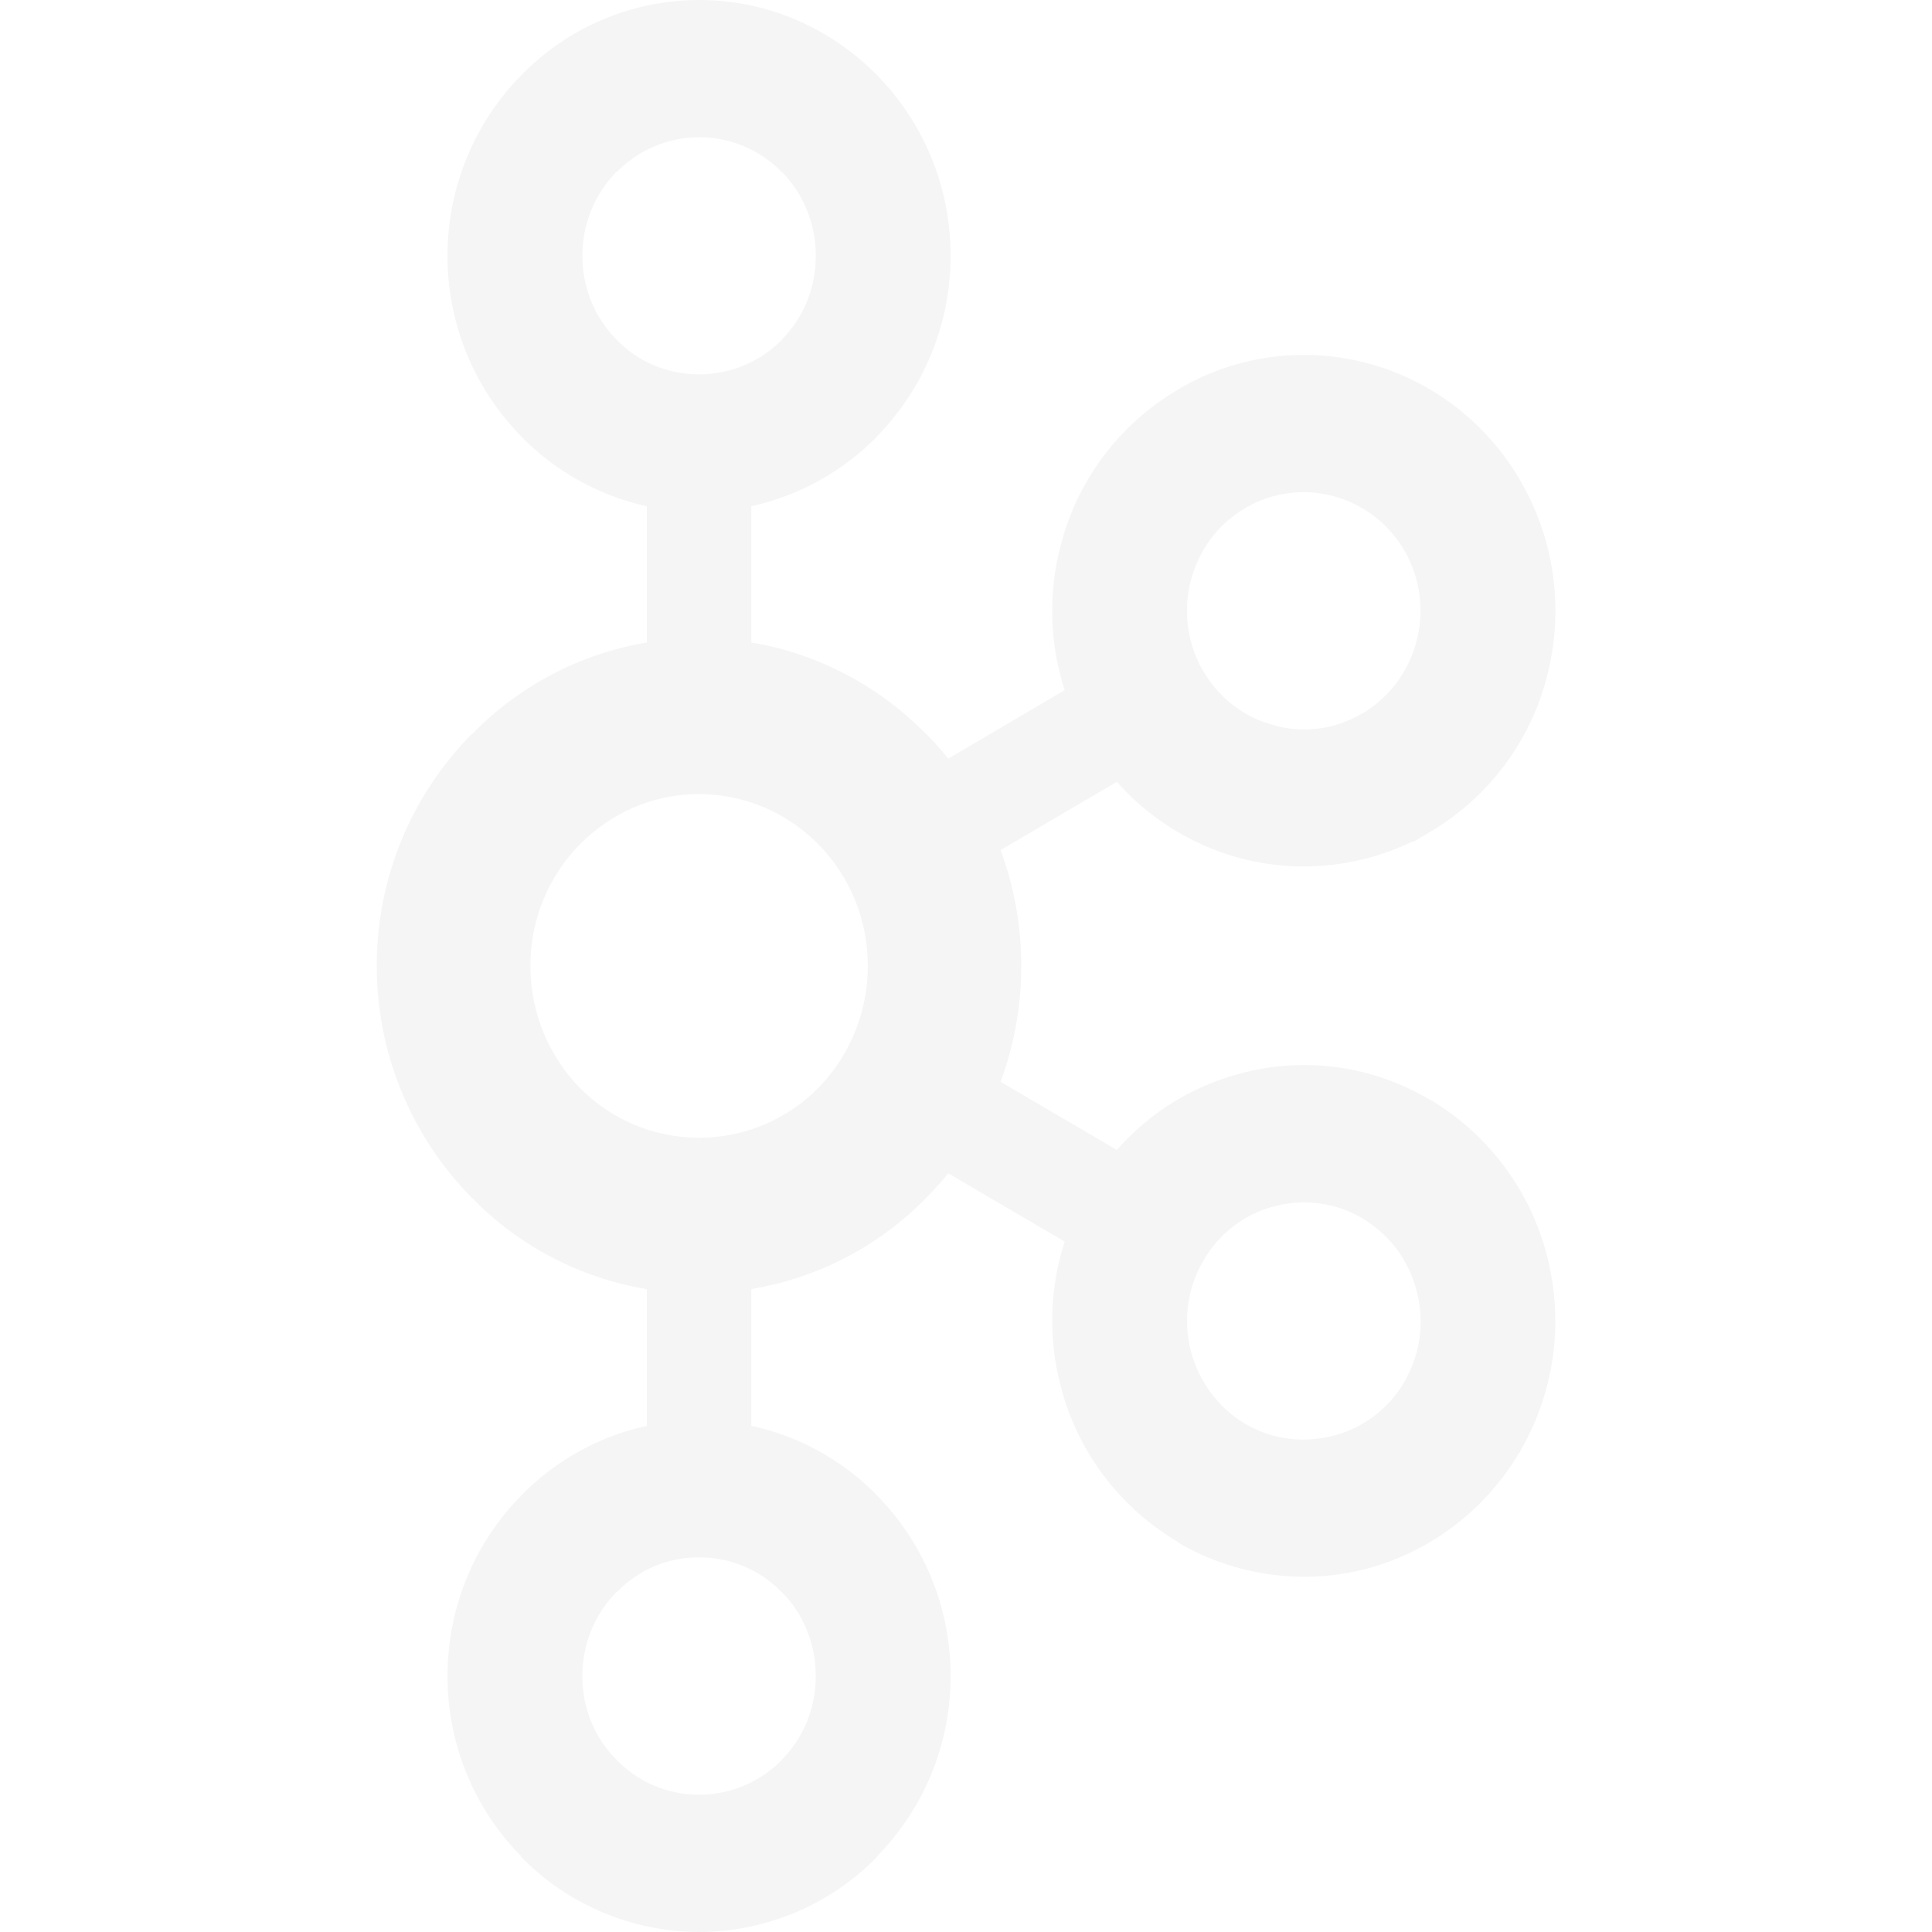
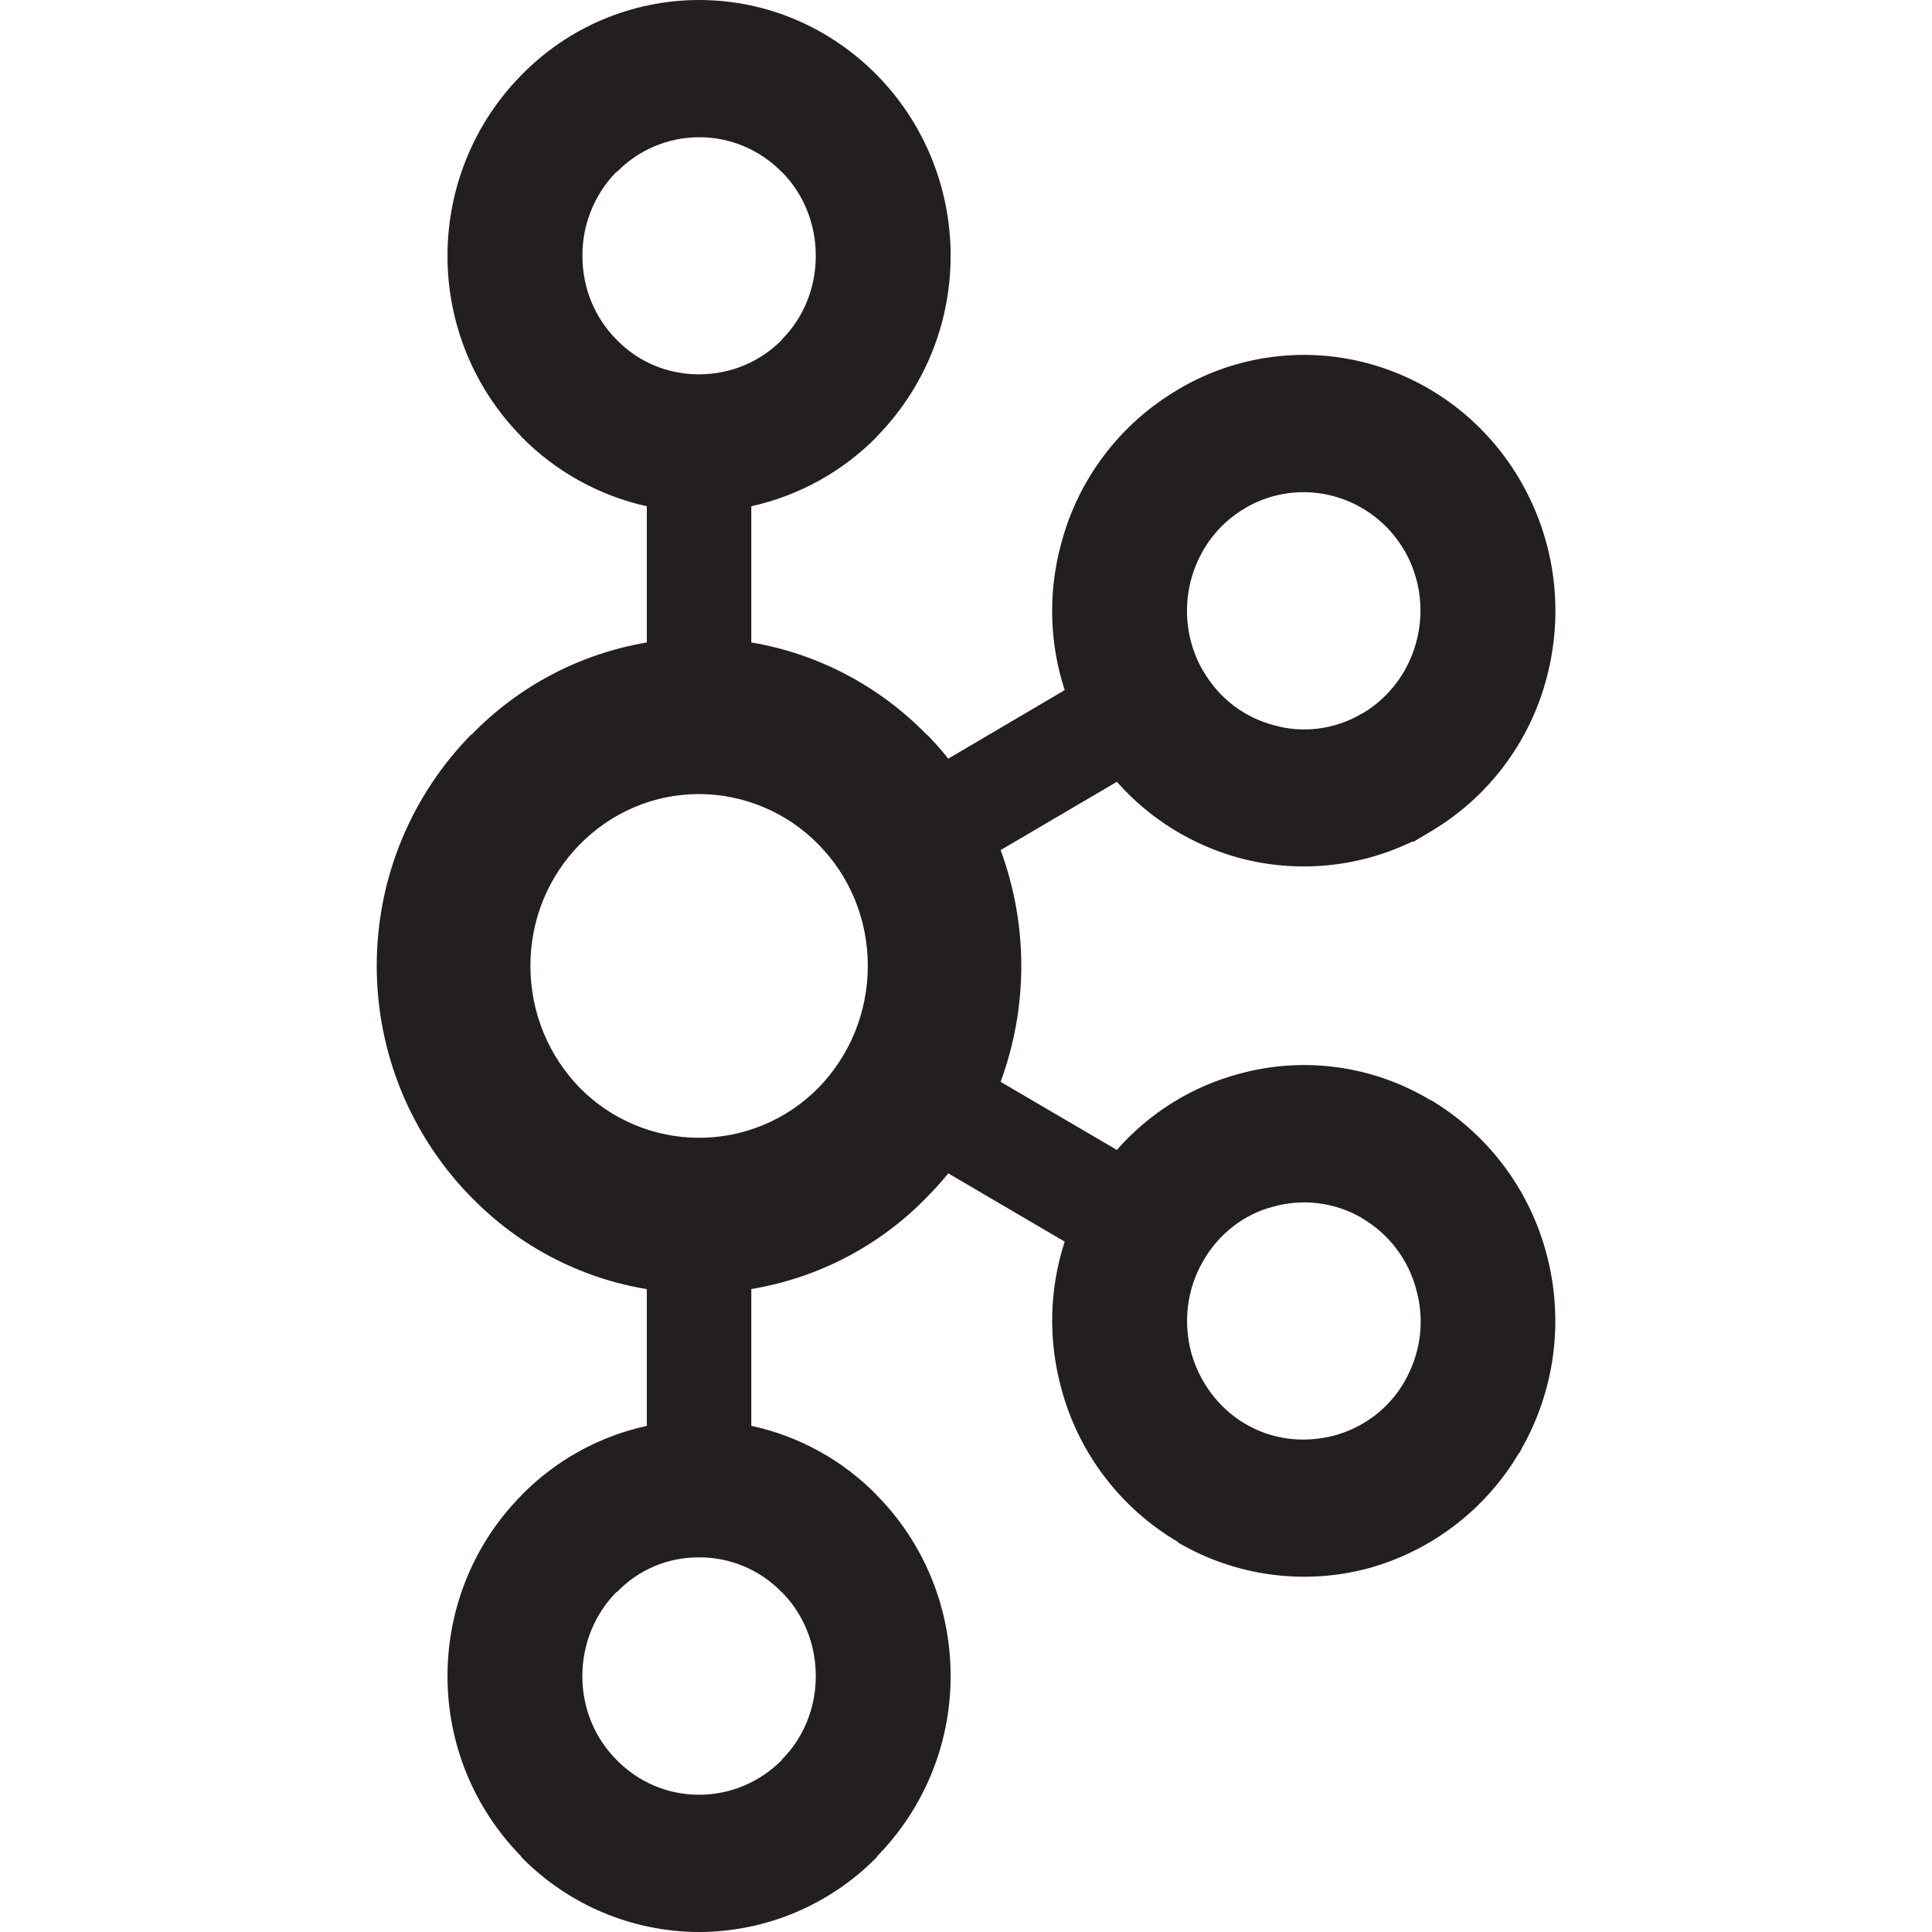
- <svg xmlns="http://www.w3.org/2000/svg" fill="#f5f5f5" role="img" viewBox="0 0 24 24">
-   <path d="M9.71 2.136a1.43 1.43 0 0 0-2.047 0h-.007a1.48 1.48 0 0 0-.421 1.042c0 .41.161.777.422 1.039l.007.007c.257.264.616.426 1.019.426.404 0 .766-.162 1.027-.426l.003-.007c.261-.262.421-.629.421-1.039 0-.408-.159-.777-.421-1.042H9.71zM8.683 22.295c.404 0 .766-.167 1.027-.429l.003-.008c.261-.261.421-.631.421-1.036 0-.41-.159-.778-.421-1.044H9.71a1.42 1.42 0 0 0-1.027-.432 1.4 1.4 0 0 0-1.02.432h-.007c-.26.266-.422.634-.422 1.044 0 .406.161.775.422 1.036l.007.008c.258.262.617.429 1.02.429zm7.89-4.462c.359-.096.683-.33.882-.684l.027-.052a1.47 1.47 0 0 0 .114-1.067 1.454 1.454 0 0 0-.675-.896l-.021-.014a1.425 1.425 0 0 0-1.078-.132c-.36.091-.684.335-.881.686-.2.349-.241.75-.146 1.119.099.363.33.691.675.896h.002c.346.203.737.239 1.101.144zm-6.405-7.342a2.083 2.083 0 0 0-1.485-.627c-.58 0-1.103.242-1.482.627-.378.385-.612.916-.612 1.507s.233 1.124.612 1.514a2.08 2.08 0 0 0 2.967 0c.379-.39.612-.923.612-1.514s-.233-1.122-.612-1.507zm-.835-2.51c.843.141 1.6.552 2.178 1.144h.004c.092.093.182.196.265.299l1.446-.851a3.176 3.176 0 0 1-.047-1.808 3.149 3.149 0 0 1 1.456-1.926l.025-.016a3.062 3.062 0 0 1 2.345-.306c.77.21 1.465.721 1.898 1.482v.002c.431.757.518 1.626.313 2.408a3.145 3.145 0 0 1-1.456 1.928l-.198.118h-.02a3.095 3.095 0 0 1-2.154.201 3.127 3.127 0 0 1-1.514-.944l-1.444.848a4.162 4.162 0 0 1 0 2.879l1.444.846c.413-.47.939-.789 1.514-.944a3.041 3.041 0 0 1 2.371.319l.048.023v.002a3.17 3.17 0 0 1 1.408 1.906 3.215 3.215 0 0 1-.313 2.405l-.026.053-.003-.005a3.147 3.147 0 0 1-1.867 1.436 3.096 3.096 0 0 1-2.371-.318v-.006a3.156 3.156 0 0 1-1.456-1.927 3.175 3.175 0 0 1 .047-1.805l-1.446-.848a3.905 3.905 0 0 1-.265.294l-.004.005a3.938 3.938 0 0 1-2.178 1.138v1.699a3.09 3.09 0 0 1 1.56.862l.002.004c.565.572.914 1.368.914 2.243 0 .873-.35 1.664-.914 2.239l-.002.009a3.1 3.1 0 0 1-2.21.931 3.1 3.1 0 0 1-2.206-.93h-.002v-.009a3.186 3.186 0 0 1-.916-2.239c0-.875.35-1.672.916-2.243v-.004h.002a3.1 3.1 0 0 1 1.558-.862v-1.699a3.926 3.926 0 0 1-2.176-1.138l-.006-.005a4.098 4.098 0 0 1-1.173-2.874c0-1.122.452-2.136 1.173-2.872h.006a3.947 3.947 0 0 1 2.176-1.144V6.289a3.137 3.137 0 0 1-1.558-.864h-.002v-.004a3.192 3.192 0 0 1-.916-2.243c0-.871.35-1.669.916-2.243l.002-.002A3.084 3.084 0 0 1 8.683 0c.861 0 1.641.355 2.21.932v.002h.002c.565.574.914 1.372.914 2.243 0 .876-.35 1.667-.914 2.243l-.002.005a3.142 3.142 0 0 1-1.56.864v1.692zm8.121-1.129l-.012-.019a1.452 1.452 0 0 0-.87-.668 1.43 1.43 0 0 0-1.103.146h.002c-.347.2-.58.529-.677.896-.095.365-.054.768.146 1.119l.007.009c.2.347.519.579.874.673.357.103.755.059 1.098-.144l.019-.009a1.47 1.47 0 0 0 .657-.885 1.493 1.493 0 0 0-.141-1.118" />
+ <svg xmlns="http://www.w3.org/2000/svg" role="img" viewBox="0 0 24 24">
+   <path fill="#231F20" d="M9.71 2.136a1.43 1.43 0 0 0-2.047 0h-.007a1.48 1.48 0 0 0-.421 1.042c0 .41.161.777.422 1.039l.007.007c.257.264.616.426 1.019.426.404 0 .766-.162 1.027-.426l.003-.007c.261-.262.421-.629.421-1.039 0-.408-.159-.777-.421-1.042H9.71zM8.683 22.295c.404 0 .766-.167 1.027-.429l.003-.008c.261-.261.421-.631.421-1.036 0-.41-.159-.778-.421-1.044H9.71a1.42 1.42 0 0 0-1.027-.432 1.4 1.4 0 0 0-1.02.432h-.007c-.26.266-.422.634-.422 1.044 0 .406.161.775.422 1.036l.007.008c.258.262.617.429 1.02.429zm7.89-4.462c.359-.096.683-.33.882-.684l.027-.052a1.47 1.47 0 0 0 .114-1.067 1.454 1.454 0 0 0-.675-.896l-.021-.014a1.425 1.425 0 0 0-1.078-.132c-.36.091-.684.335-.881.686-.2.349-.241.75-.146 1.119.099.363.33.691.675.896h.002c.346.203.737.239 1.101.144zm-6.405-7.342a2.083 2.083 0 0 0-1.485-.627c-.58 0-1.103.242-1.482.627-.378.385-.612.916-.612 1.507s.233 1.124.612 1.514a2.08 2.08 0 0 0 2.967 0c.379-.39.612-.923.612-1.514s-.233-1.122-.612-1.507zm-.835-2.51c.843.141 1.6.552 2.178 1.144h.004c.092.093.182.196.265.299l1.446-.851a3.176 3.176 0 0 1-.047-1.808 3.149 3.149 0 0 1 1.456-1.926l.025-.016a3.062 3.062 0 0 1 2.345-.306c.77.21 1.465.721 1.898 1.482v.002c.431.757.518 1.626.313 2.408a3.145 3.145 0 0 1-1.456 1.928l-.198.118h-.02a3.095 3.095 0 0 1-2.154.201 3.127 3.127 0 0 1-1.514-.944l-1.444.848a4.162 4.162 0 0 1 0 2.879l1.444.846c.413-.47.939-.789 1.514-.944a3.041 3.041 0 0 1 2.371.319l.048.023v.002a3.17 3.17 0 0 1 1.408 1.906 3.215 3.215 0 0 1-.313 2.405l-.026.053-.003-.005a3.147 3.147 0 0 1-1.867 1.436 3.096 3.096 0 0 1-2.371-.318v-.006a3.156 3.156 0 0 1-1.456-1.927 3.175 3.175 0 0 1 .047-1.805l-1.446-.848a3.905 3.905 0 0 1-.265.294l-.004.005a3.938 3.938 0 0 1-2.178 1.138v1.699a3.09 3.09 0 0 1 1.56.862l.002.004c.565.572.914 1.368.914 2.243 0 .873-.35 1.664-.914 2.239l-.002.009a3.1 3.1 0 0 1-2.21.931 3.1 3.1 0 0 1-2.206-.93h-.002v-.009a3.186 3.186 0 0 1-.916-2.239c0-.875.35-1.672.916-2.243v-.004h.002a3.1 3.1 0 0 1 1.558-.862v-1.699a3.926 3.926 0 0 1-2.176-1.138l-.006-.005a4.098 4.098 0 0 1-1.173-2.874c0-1.122.452-2.136 1.173-2.872h.006a3.947 3.947 0 0 1 2.176-1.144V6.289a3.137 3.137 0 0 1-1.558-.864h-.002v-.004a3.192 3.192 0 0 1-.916-2.243c0-.871.35-1.669.916-2.243l.002-.002A3.084 3.084 0 0 1 8.683 0c.861 0 1.641.355 2.21.932v.002h.002c.565.574.914 1.372.914 2.243 0 .876-.35 1.667-.914 2.243l-.002.005a3.142 3.142 0 0 1-1.56.864v1.692zm8.121-1.129l-.012-.019a1.452 1.452 0 0 0-.87-.668 1.43 1.43 0 0 0-1.103.146h.002c-.347.2-.58.529-.677.896-.095.365-.054.768.146 1.119l.007.009c.2.347.519.579.874.673.357.103.755.059 1.098-.144l.019-.009a1.47 1.47 0 0 0 .657-.885 1.493 1.493 0 0 0-.141-1.118" />
</svg>
